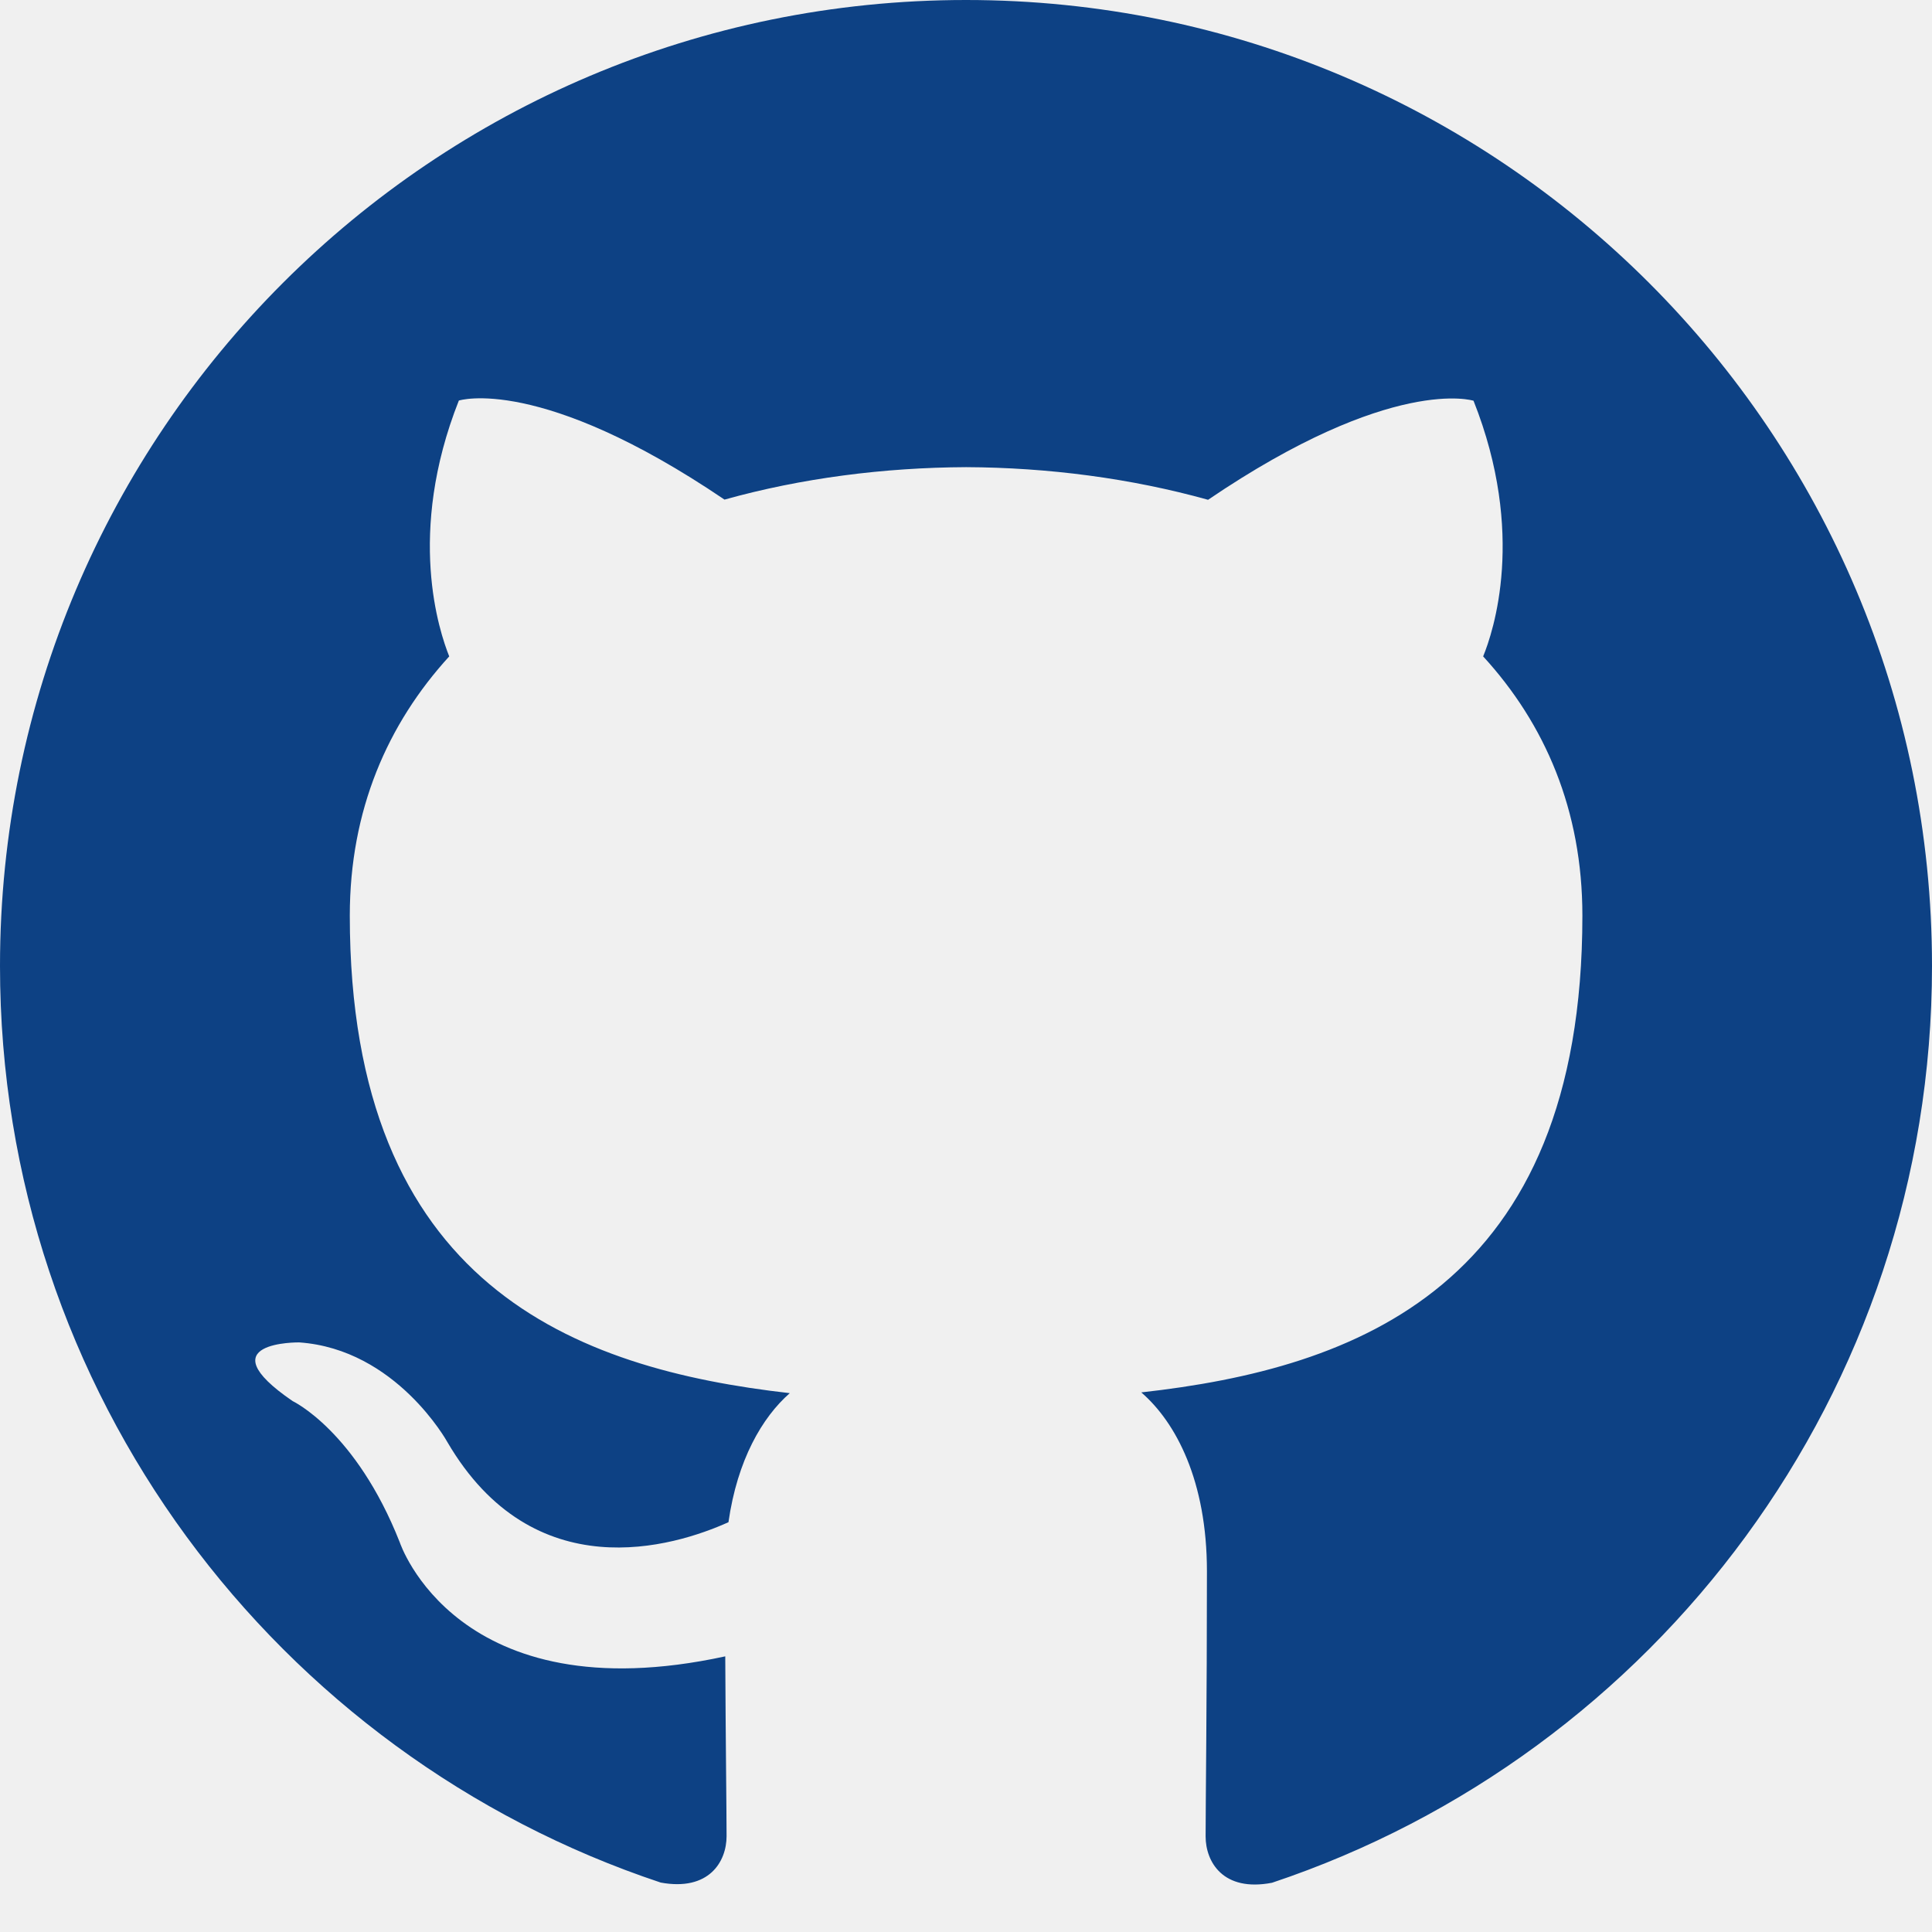
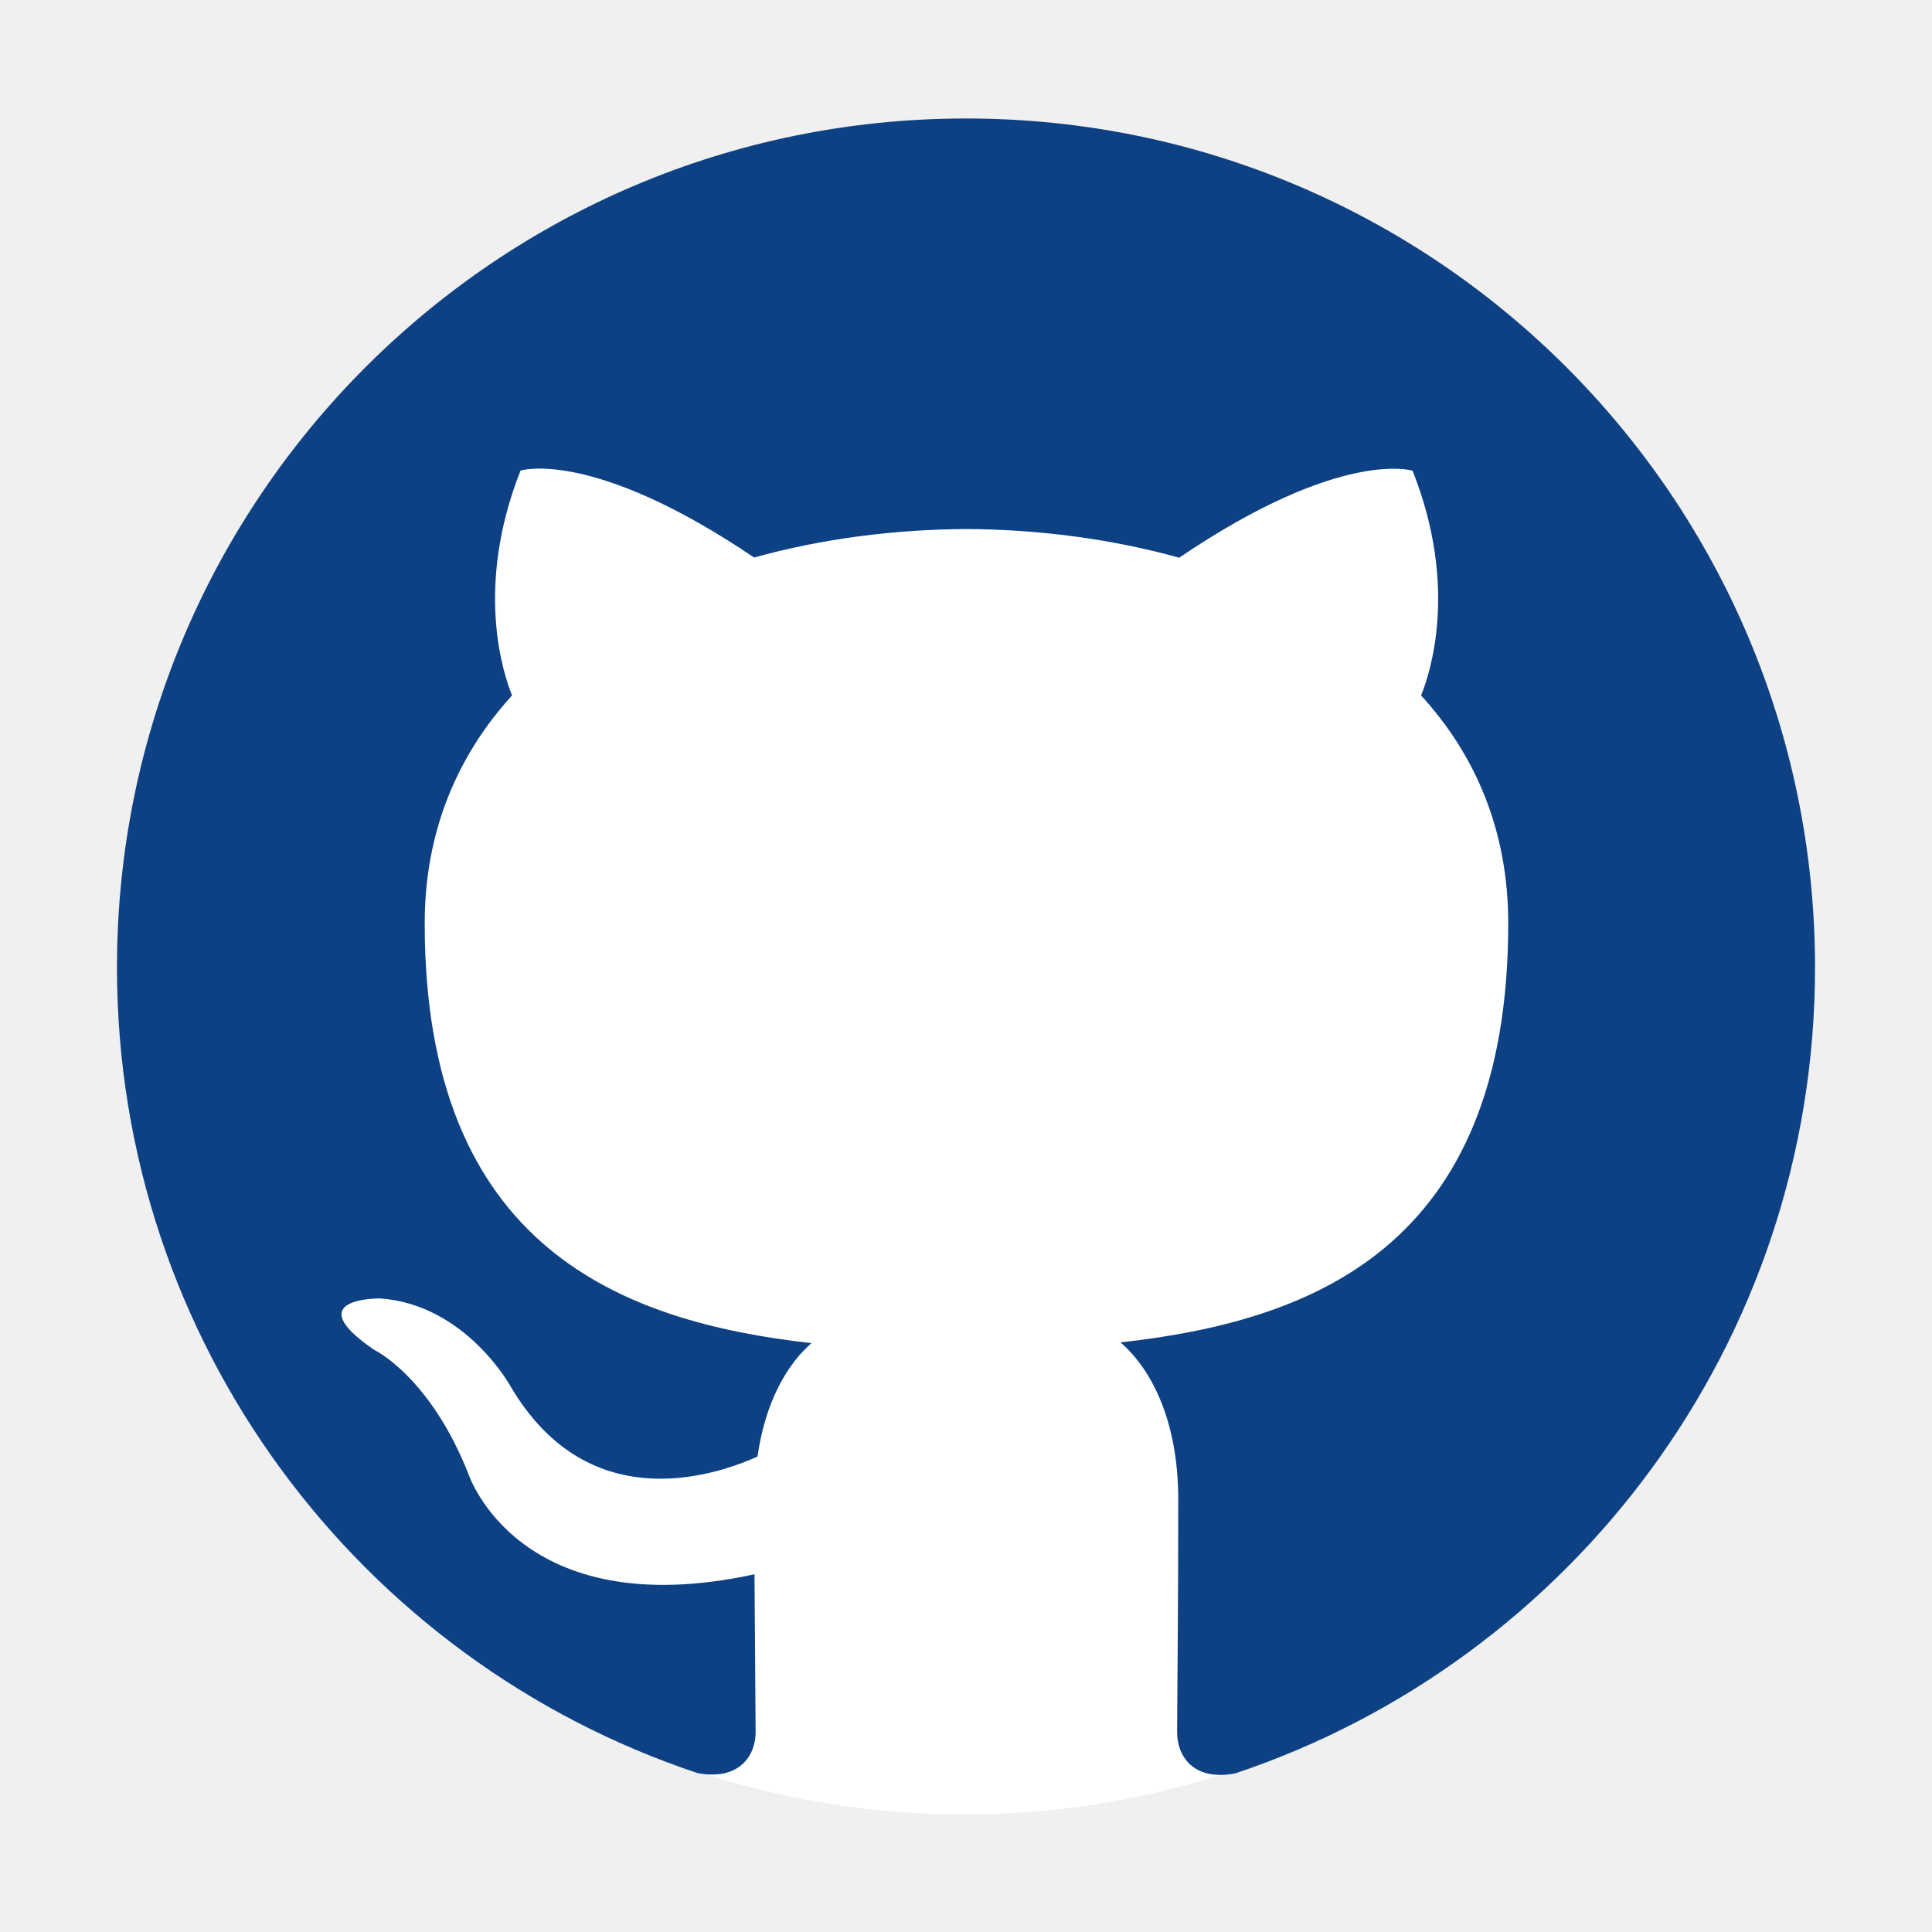
<svg xmlns="http://www.w3.org/2000/svg" version="1.1" id="Layer_1" x="0px" y="0px" viewBox="0 0 1024 1024" style="enable-background:new 0 0 1024 1024;" xml:space="preserve">
  <style type="text/css">
- 	.st0{fill:#0D4184;}
+ 	.st0{fill:#FFFFFF;stroke:#FFFFFF;stroke-miterlimit:10;}
+ 	.st1{fill:#0D4184;}
</style>
-   <path class="st0" d="M512,0C229.2,0,0,229.2,0,512c0,226.2,146.7,418.1,350.2,485.8c25.6,4.7,34.9-11.1,34.9-24.6  c0-12.2-0.5-52.6-0.7-95.3c-142.4,30.9-172.5-60.4-172.5-60.4c-23.3-59.1-56.8-74.9-56.8-74.9c-46.5-31.8,3.5-31.1,3.5-31.1  c51.4,3.6,78.5,52.8,78.5,52.8c45.7,78.2,119.9,55.6,149,42.5c4.7-33,17.9-55.6,32.5-68.4c-113.7-12.9-233.2-56.9-233.2-253.1  c0-55.9,20-101.6,52.7-137.4c-5.2-13-22.8-65.1,5.1-135.6c0,0,42.9-13.8,140.8,52.5c40.8-11.4,84.6-17,128.1-17.2  c43.5,0.2,87.3,5.9,128.2,17.3C738,198.6,781,212.4,781,212.4c28,70.5,10.4,122.6,5.1,135.5c32.8,35.8,52.6,81.5,52.6,137.4  c0,196.7-119.8,240-233.8,252.7c18.4,15.9,34.8,47,34.8,94.8c0,68.4-0.7,123.6-0.7,140.5c0,13.6,9.3,29.6,35.2,24.6  C877.4,930,1024,738.1,1024,512C1024,229.2,794.8,0,512,0z" />
+   <ellipse class="st0" cx="511.1" cy="519.4" rx="444.3" ry="441.8" />
+   <path class="st1" d="M512,62.8c-248.6,0-450,201.4-450,450c0,198.8,128.9,367.5,307.8,427c22.5,4.1,30.7-9.8,30.7-21.6  c0-10.7-0.4-46.2-0.6-83.8c-125.2,27.2-151.6-53.1-151.6-53.1c-20.5-51.9-49.9-65.8-49.9-65.8c-40.9-27.9,3.1-27.3,3.1-27.3  c45.2,3.2,69,46.4,69,46.4c40.2,68.7,105.4,48.9,131,37.4c4.1-29,15.7-48.9,28.6-60.1c-99.9-11.3-205-50-205-222.5  c0-49.1,17.6-89.3,46.3-120.8c-4.6-11.4-20-57.2,4.5-119.2c0,0,37.7-12.1,123.8,46.1c35.9-10,74.4-14.9,112.6-15.1  c38.2,0.2,76.7,5.2,112.7,15.2c85.9-58.3,123.7-46.1,123.7-46.1c24.6,62,9.1,107.8,4.5,119.1c28.8,31.5,46.2,71.6,46.2,120.8  c0,172.9-105.3,210.9-205.5,222.1c16.2,14,30.6,41.3,30.6,83.3c0,60.1-0.6,108.6-0.6,123.5c0,12,8.2,26,30.9,21.6  C833.2,880.2,962,711.6,962,512.8C962,264.3,760.6,62.8,512,62.8z" />
</svg>
